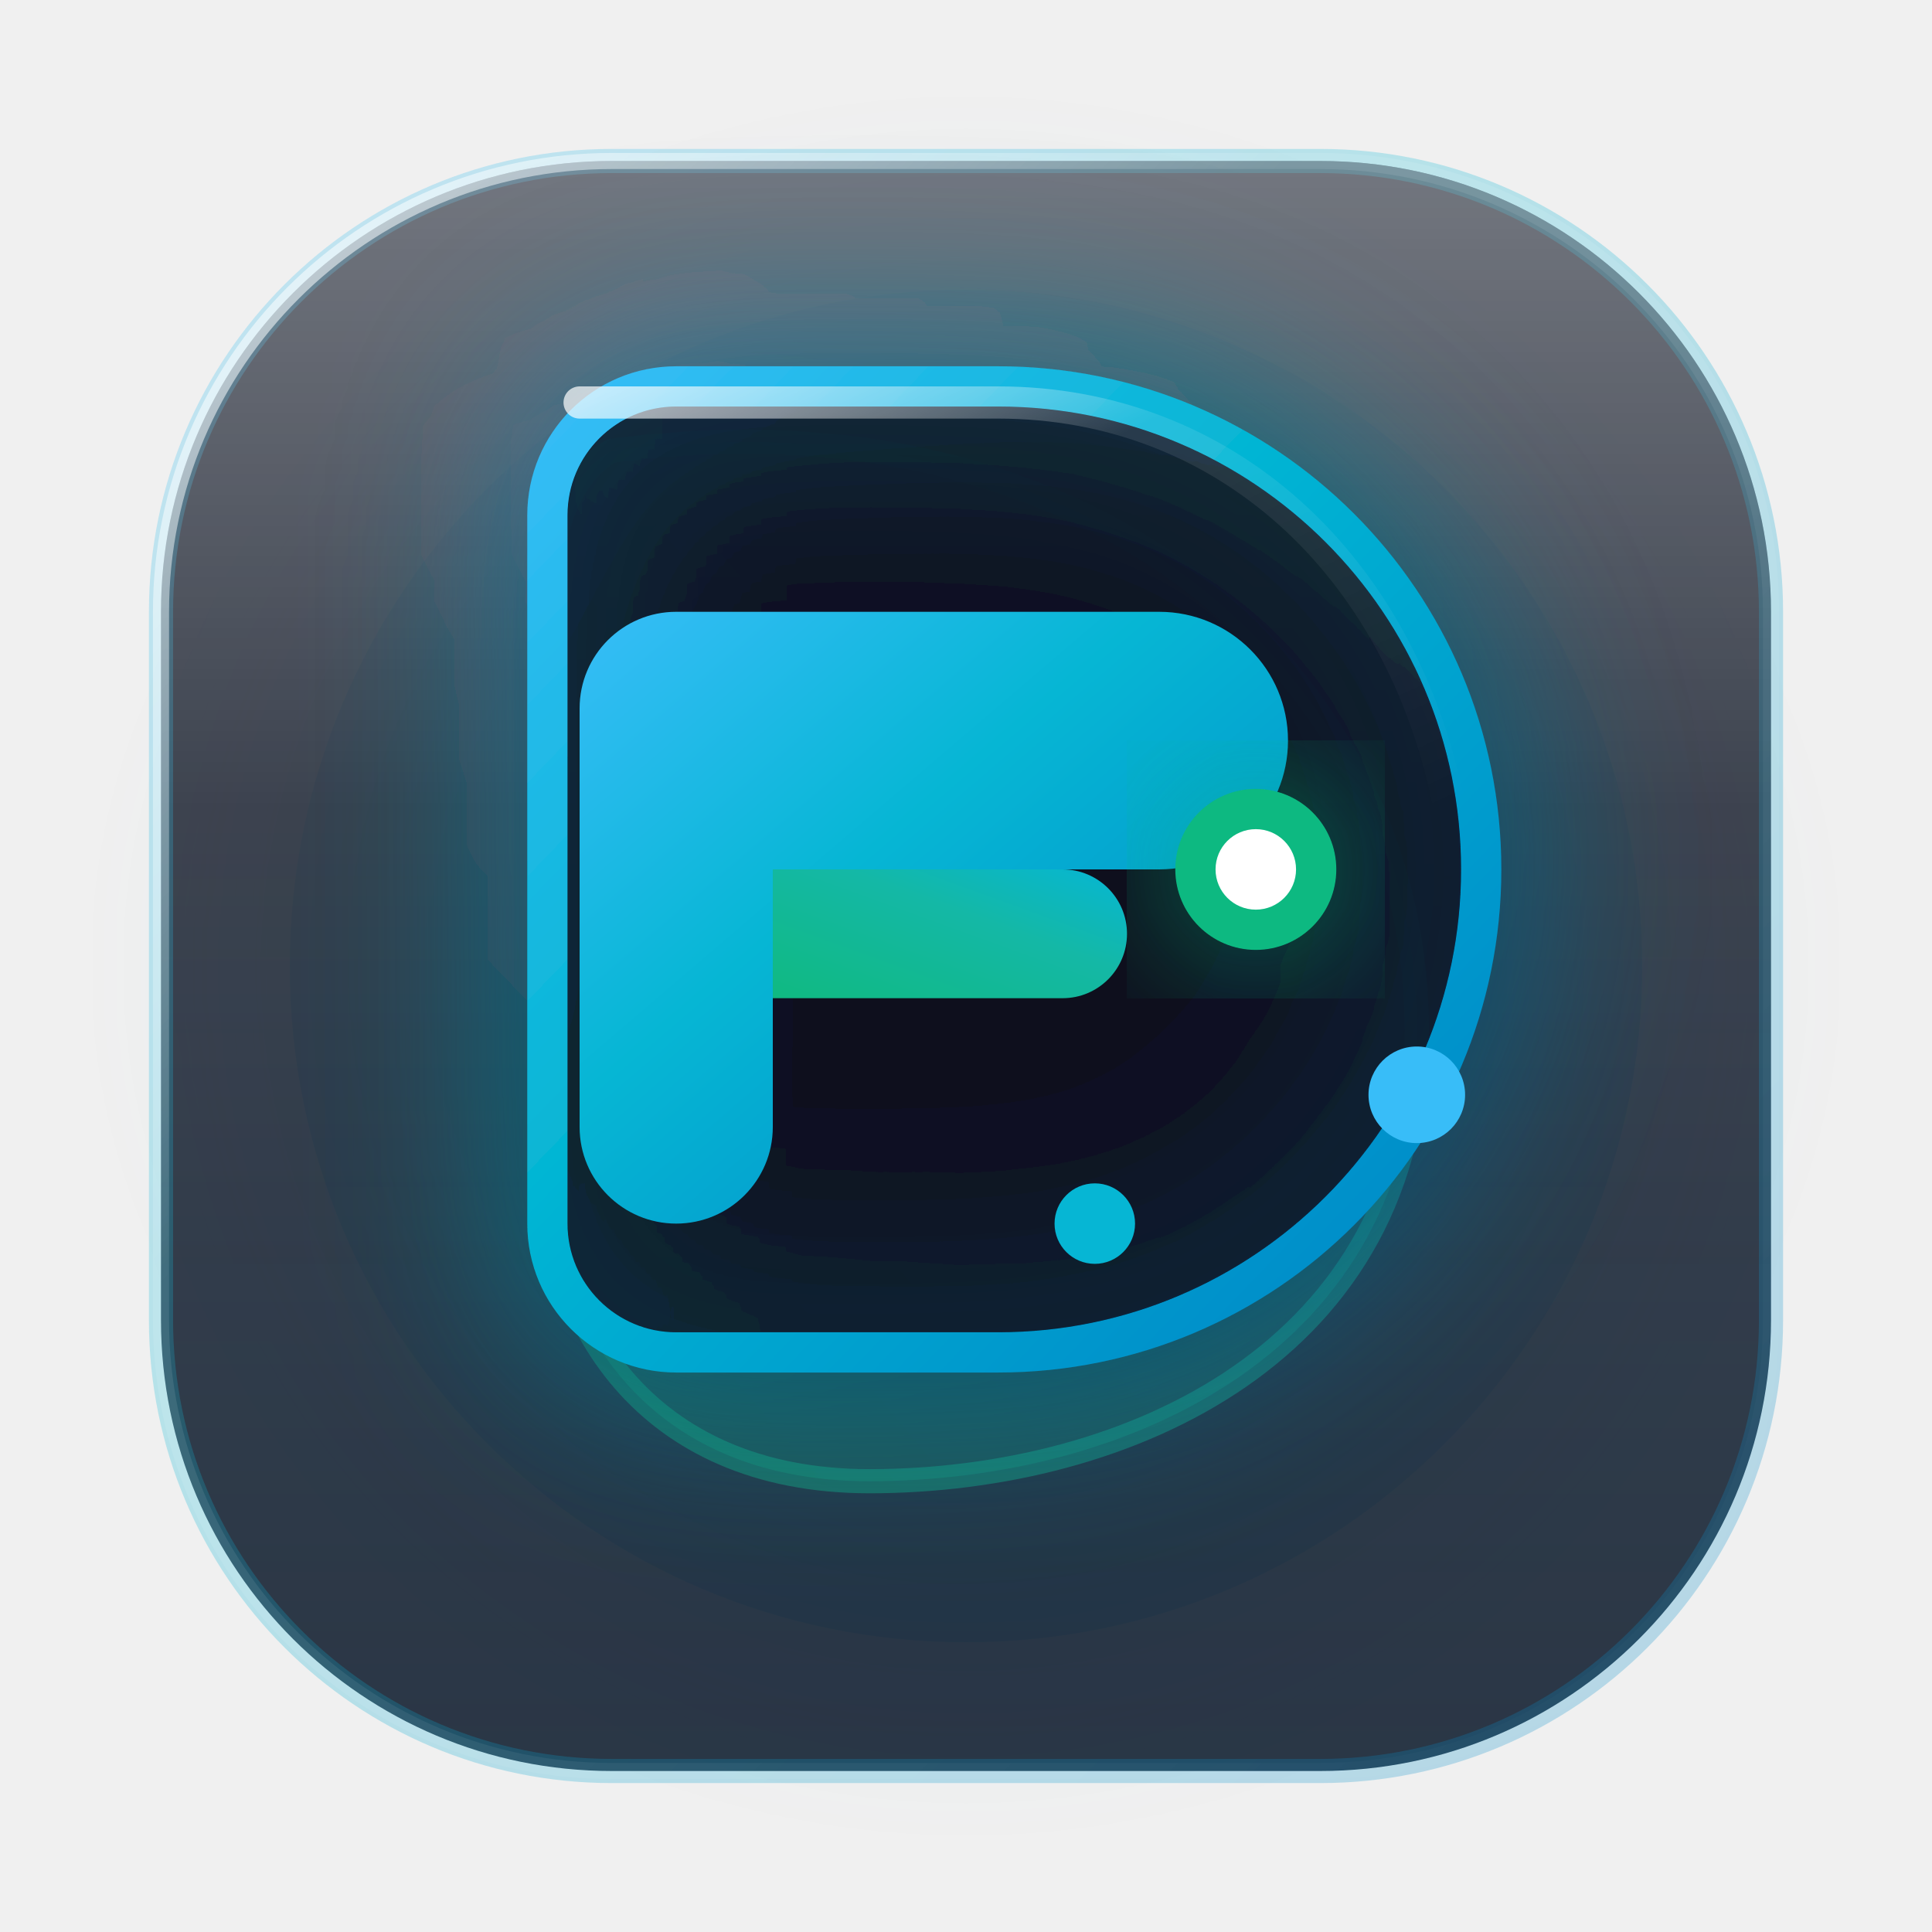
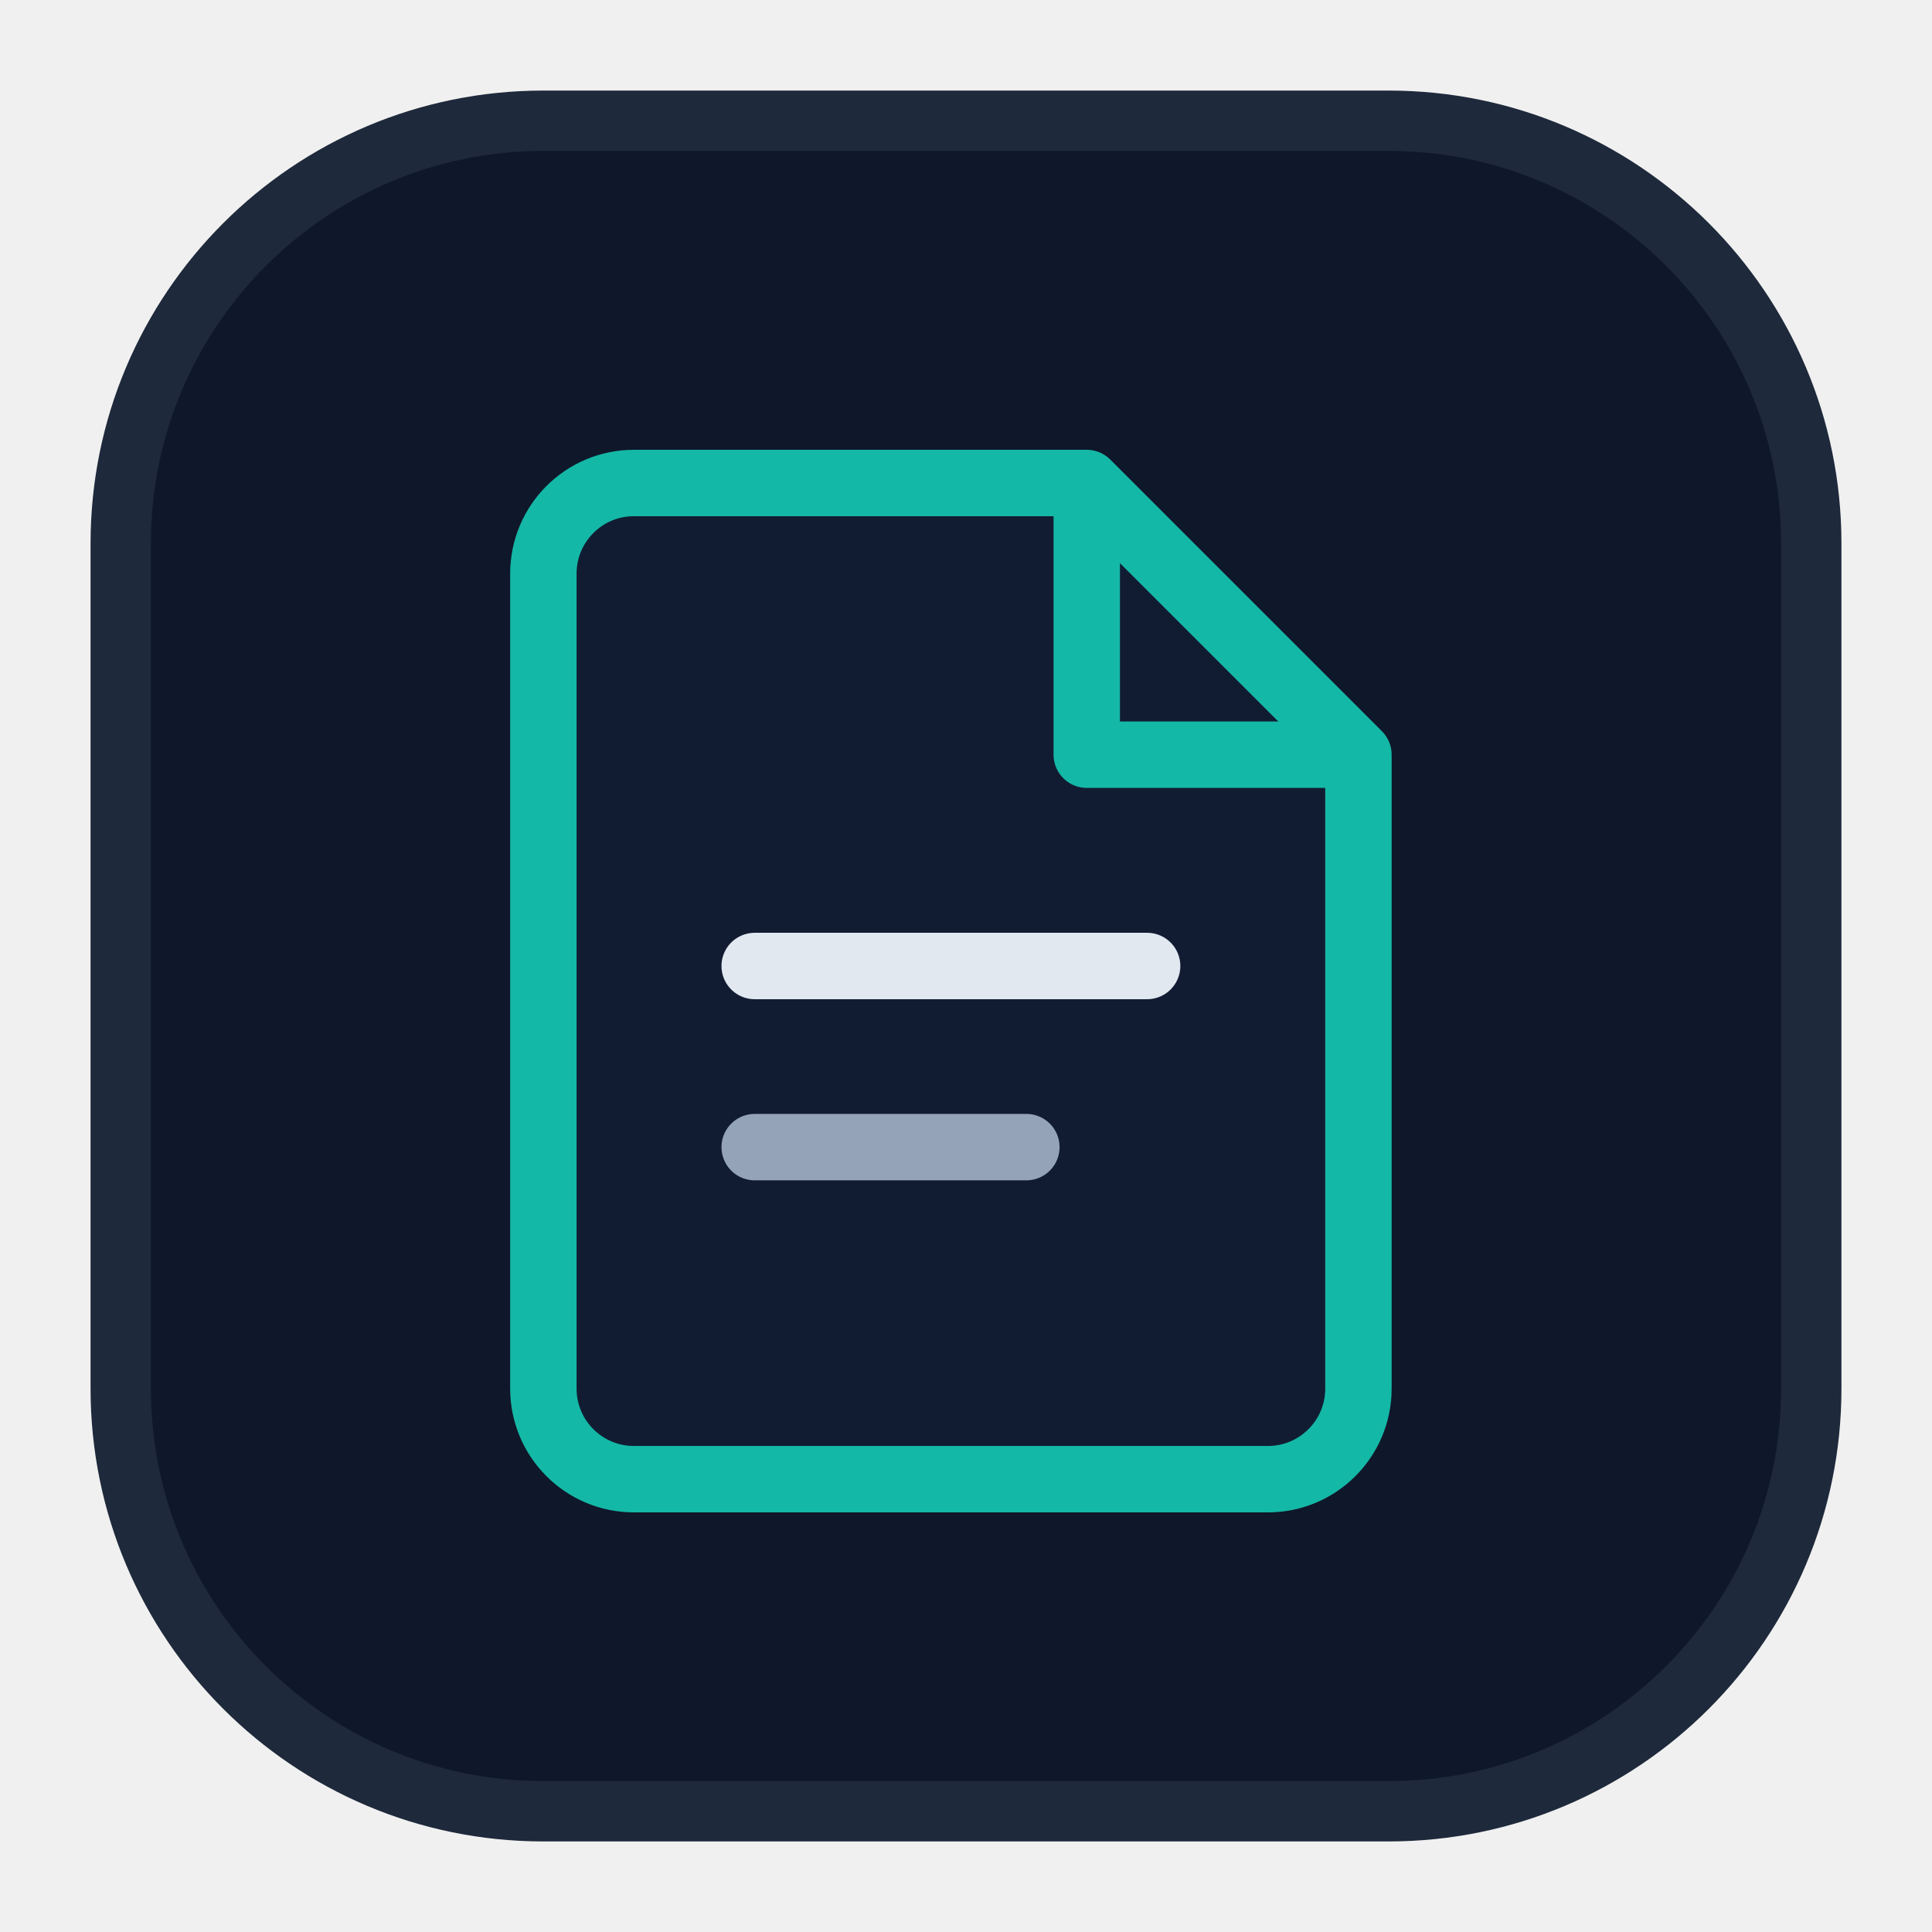
- <svg xmlns="http://www.w3.org/2000/svg" viewBox="0 0 120 120" fill="none">
-   <defs>
-     <linearGradient id="df-primary" x1="0%" y1="0%" x2="100%" y2="100%">
-       <stop offset="0%" stop-color="#38bdf8" />
-       <stop offset="40%" stop-color="#06b6d4" />
-       <stop offset="100%" stop-color="#0284c7" />
-     </linearGradient>
-     <linearGradient id="df-mint" x1="0%" y1="100%" x2="100%" y2="0%">
-       <stop offset="0%" stop-color="#10b981" />
-       <stop offset="60%" stop-color="#14b8a6" />
-       <stop offset="100%" stop-color="#06b6d4" />
-     </linearGradient>
-     <linearGradient id="df-glass" x1="0%" y1="0%" x2="0%" y2="100%">
-       <stop offset="0%" stop-color="#ffffff" stop-opacity="0.35" />
-       <stop offset="40%" stop-color="#ffffff" stop-opacity="0.10" />
-       <stop offset="100%" stop-color="#38bdf8" stop-opacity="0.05" />
-     </linearGradient>
-     <linearGradient id="df-specular" x1="0%" y1="0%" x2="100%" y2="100%">
-       <stop offset="0%" stop-color="#ffffff" stop-opacity="0.7" />
-       <stop offset="35%" stop-color="#ffffff" stop-opacity="0.1" />
-       <stop offset="100%" stop-color="#ffffff" stop-opacity="0" />
-     </linearGradient>
-     <filter id="glow-ambient" x="-30%" y="-30%" width="160%" height="160%">
-       <feGaussianBlur stdDeviation="6" result="blur" />
-       <feComposite in="SourceGraphic" in2="blur" operator="over" />
-     </filter>
-     <filter id="glass-blur" x="-20%" y="-20%" width="140%" height="140%">
-       <feGaussianBlur stdDeviation="3" result="blur" />
-     </filter>
-   </defs>
-   <circle cx="60" cy="60" r="42" fill="#06b6d4" fill-opacity="0.18" filter="url(#glow-ambient)" />
-   <rect x="10" y="10" width="100" height="100" rx="28" fill="#070d1d" fill-opacity="0.85" stroke="url(#df-primary)" stroke-opacity="0.25" stroke-width="1.5" />
-   <rect x="10" y="10" width="100" height="100" rx="28" fill="url(#df-glass)" stroke="url(#df-specular)" stroke-width="1" />
-   <path d="M 38 28        C 68 24, 88 42, 88 64        C 88 84, 70 92, 54 92        C 40 92, 34 82, 34 72        L 34 38        C 34 32, 36 29, 38 28 Z" fill="url(#df-mint)" fill-opacity="0.22" stroke="url(#df-mint)" stroke-opacity="0.4" stroke-width="1.5" />
-   <path d="M 34 32        C 34 27.579, 37.579 24, 42 24        L 62 24        C 78.569 24, 92 37.431, 92 54        C 92 70.569, 78.569 84, 62 84        L 42 84        C 37.579 84, 34 80.421, 34 76        Z" fill="#081024" fill-opacity="0.85" stroke="url(#df-primary)" stroke-width="2.5" filter="url(#glow-ambient)" />
-   <path d="M 36 25 L 62 25 C 76 25, 87 35, 90 50" stroke="url(#df-specular)" stroke-width="2" stroke-linecap="round" />
-   <path d="M 48 38        L 72 38        C 76.418 38, 80 41.582, 80 46        C 80 50.418, 76.418 54, 72 54        L 48 54        L 48 70        C 48 73.314, 45.314 76, 42 76        C 38.686 76, 36 73.314, 36 70        L 36 44        C 36 40.686, 38.686 38, 42 38        L 48 38 Z" fill="url(#df-primary)" />
-   <path d="M 48 54 L 66 54 C 68.209 54, 70 55.791, 70 58 C 70 60.209, 68.209 62, 66 62 L 48 62 Z" fill="url(#df-mint)" />
-   <circle cx="78" cy="54" r="5" fill="#10b981" filter="url(#glow-ambient)" />
-   <circle cx="78" cy="54" r="2.5" fill="#ffffff" />
-   <circle cx="88" cy="68" r="3" fill="#38bdf8" />
-   <circle cx="68" cy="76" r="2.5" fill="#06b6d4" />
+ <svg xmlns="http://www.w3.org/2000/svg" viewBox="0 0 64 64" fill="none">
+   <rect x="4" y="4" width="56" height="56" rx="14" fill="#0f172a" stroke="#1e293b" stroke-width="2" />
+   <path d="M21 16H36L45 25V46C45 47.657 43.657 49 42 49H21C19.343 49 18 47.657 18 46V19C18 17.343 19.343 16 21 16Z" fill="#111c33" stroke="#14b8a6" stroke-width="2.2" stroke-linejoin="round" />
+   <path d="M36 16V25H45" stroke="#14b8a6" stroke-width="2.2" stroke-linejoin="round" />
+   <path d="M25 32H38" stroke="#e2e8f0" stroke-width="2.2" stroke-linecap="round" />
+   <path d="M25 38H34" stroke="#94a3b8" stroke-width="2.2" stroke-linecap="round" />
</svg>
